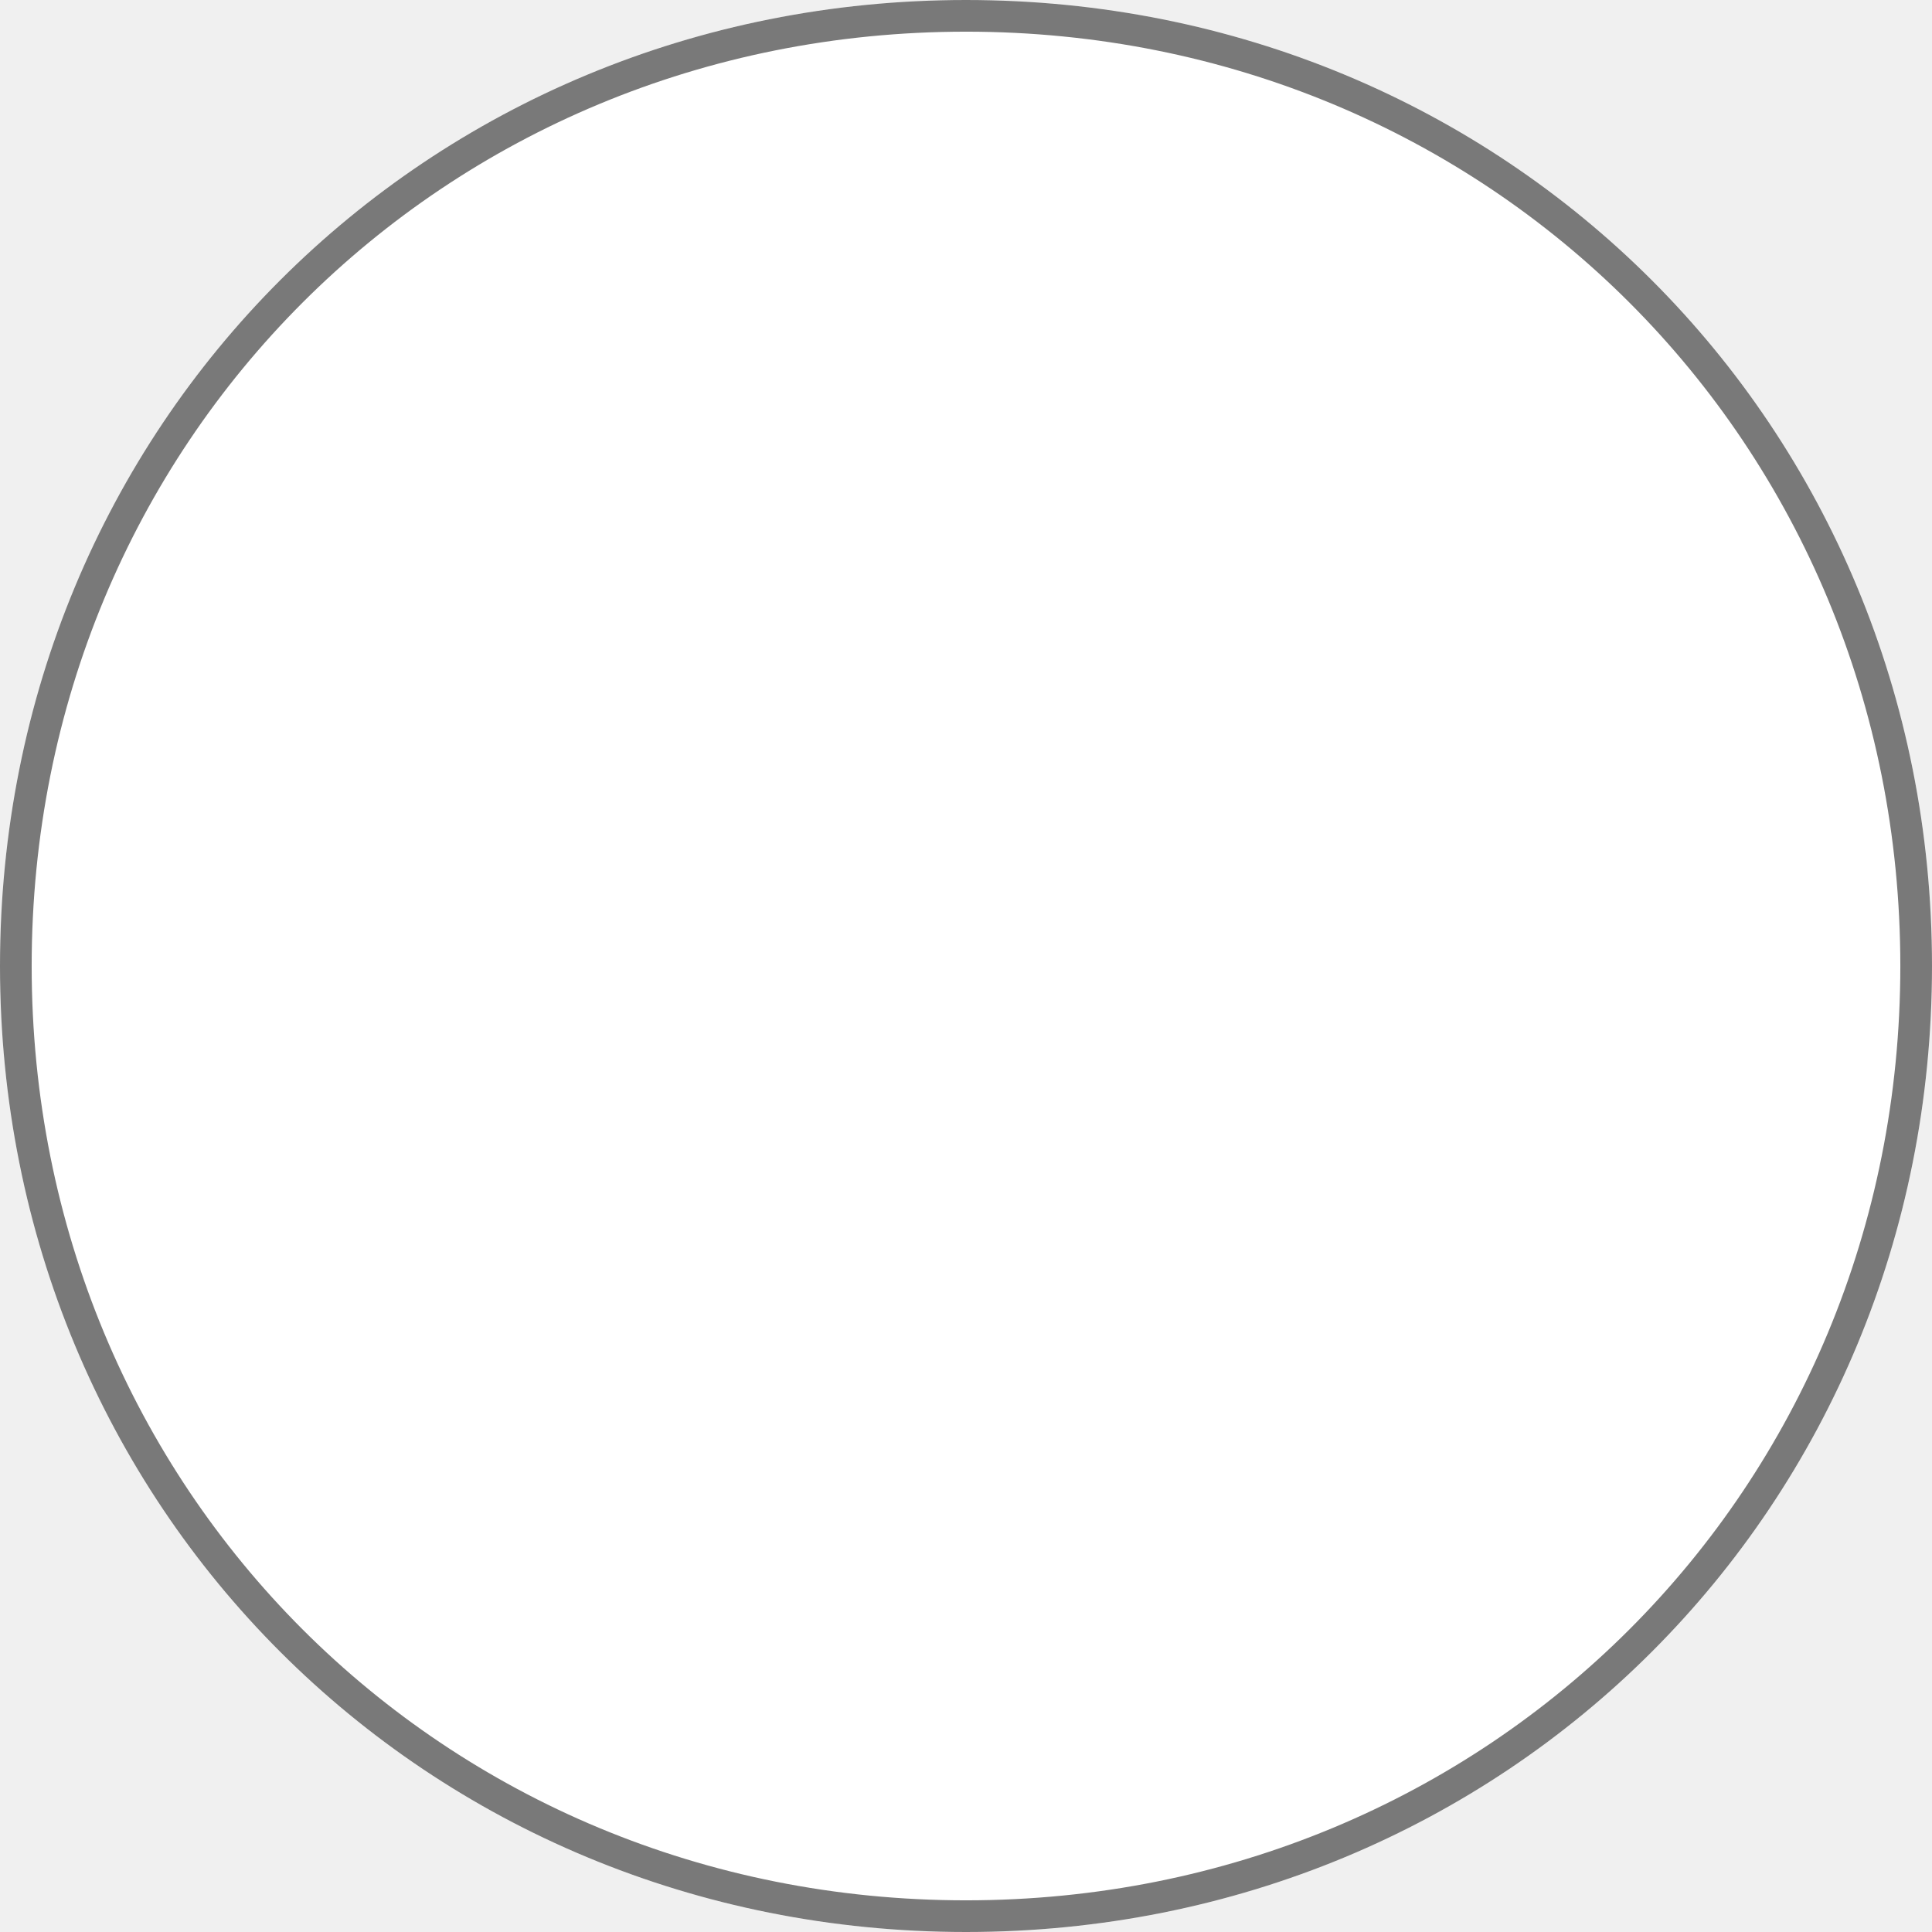
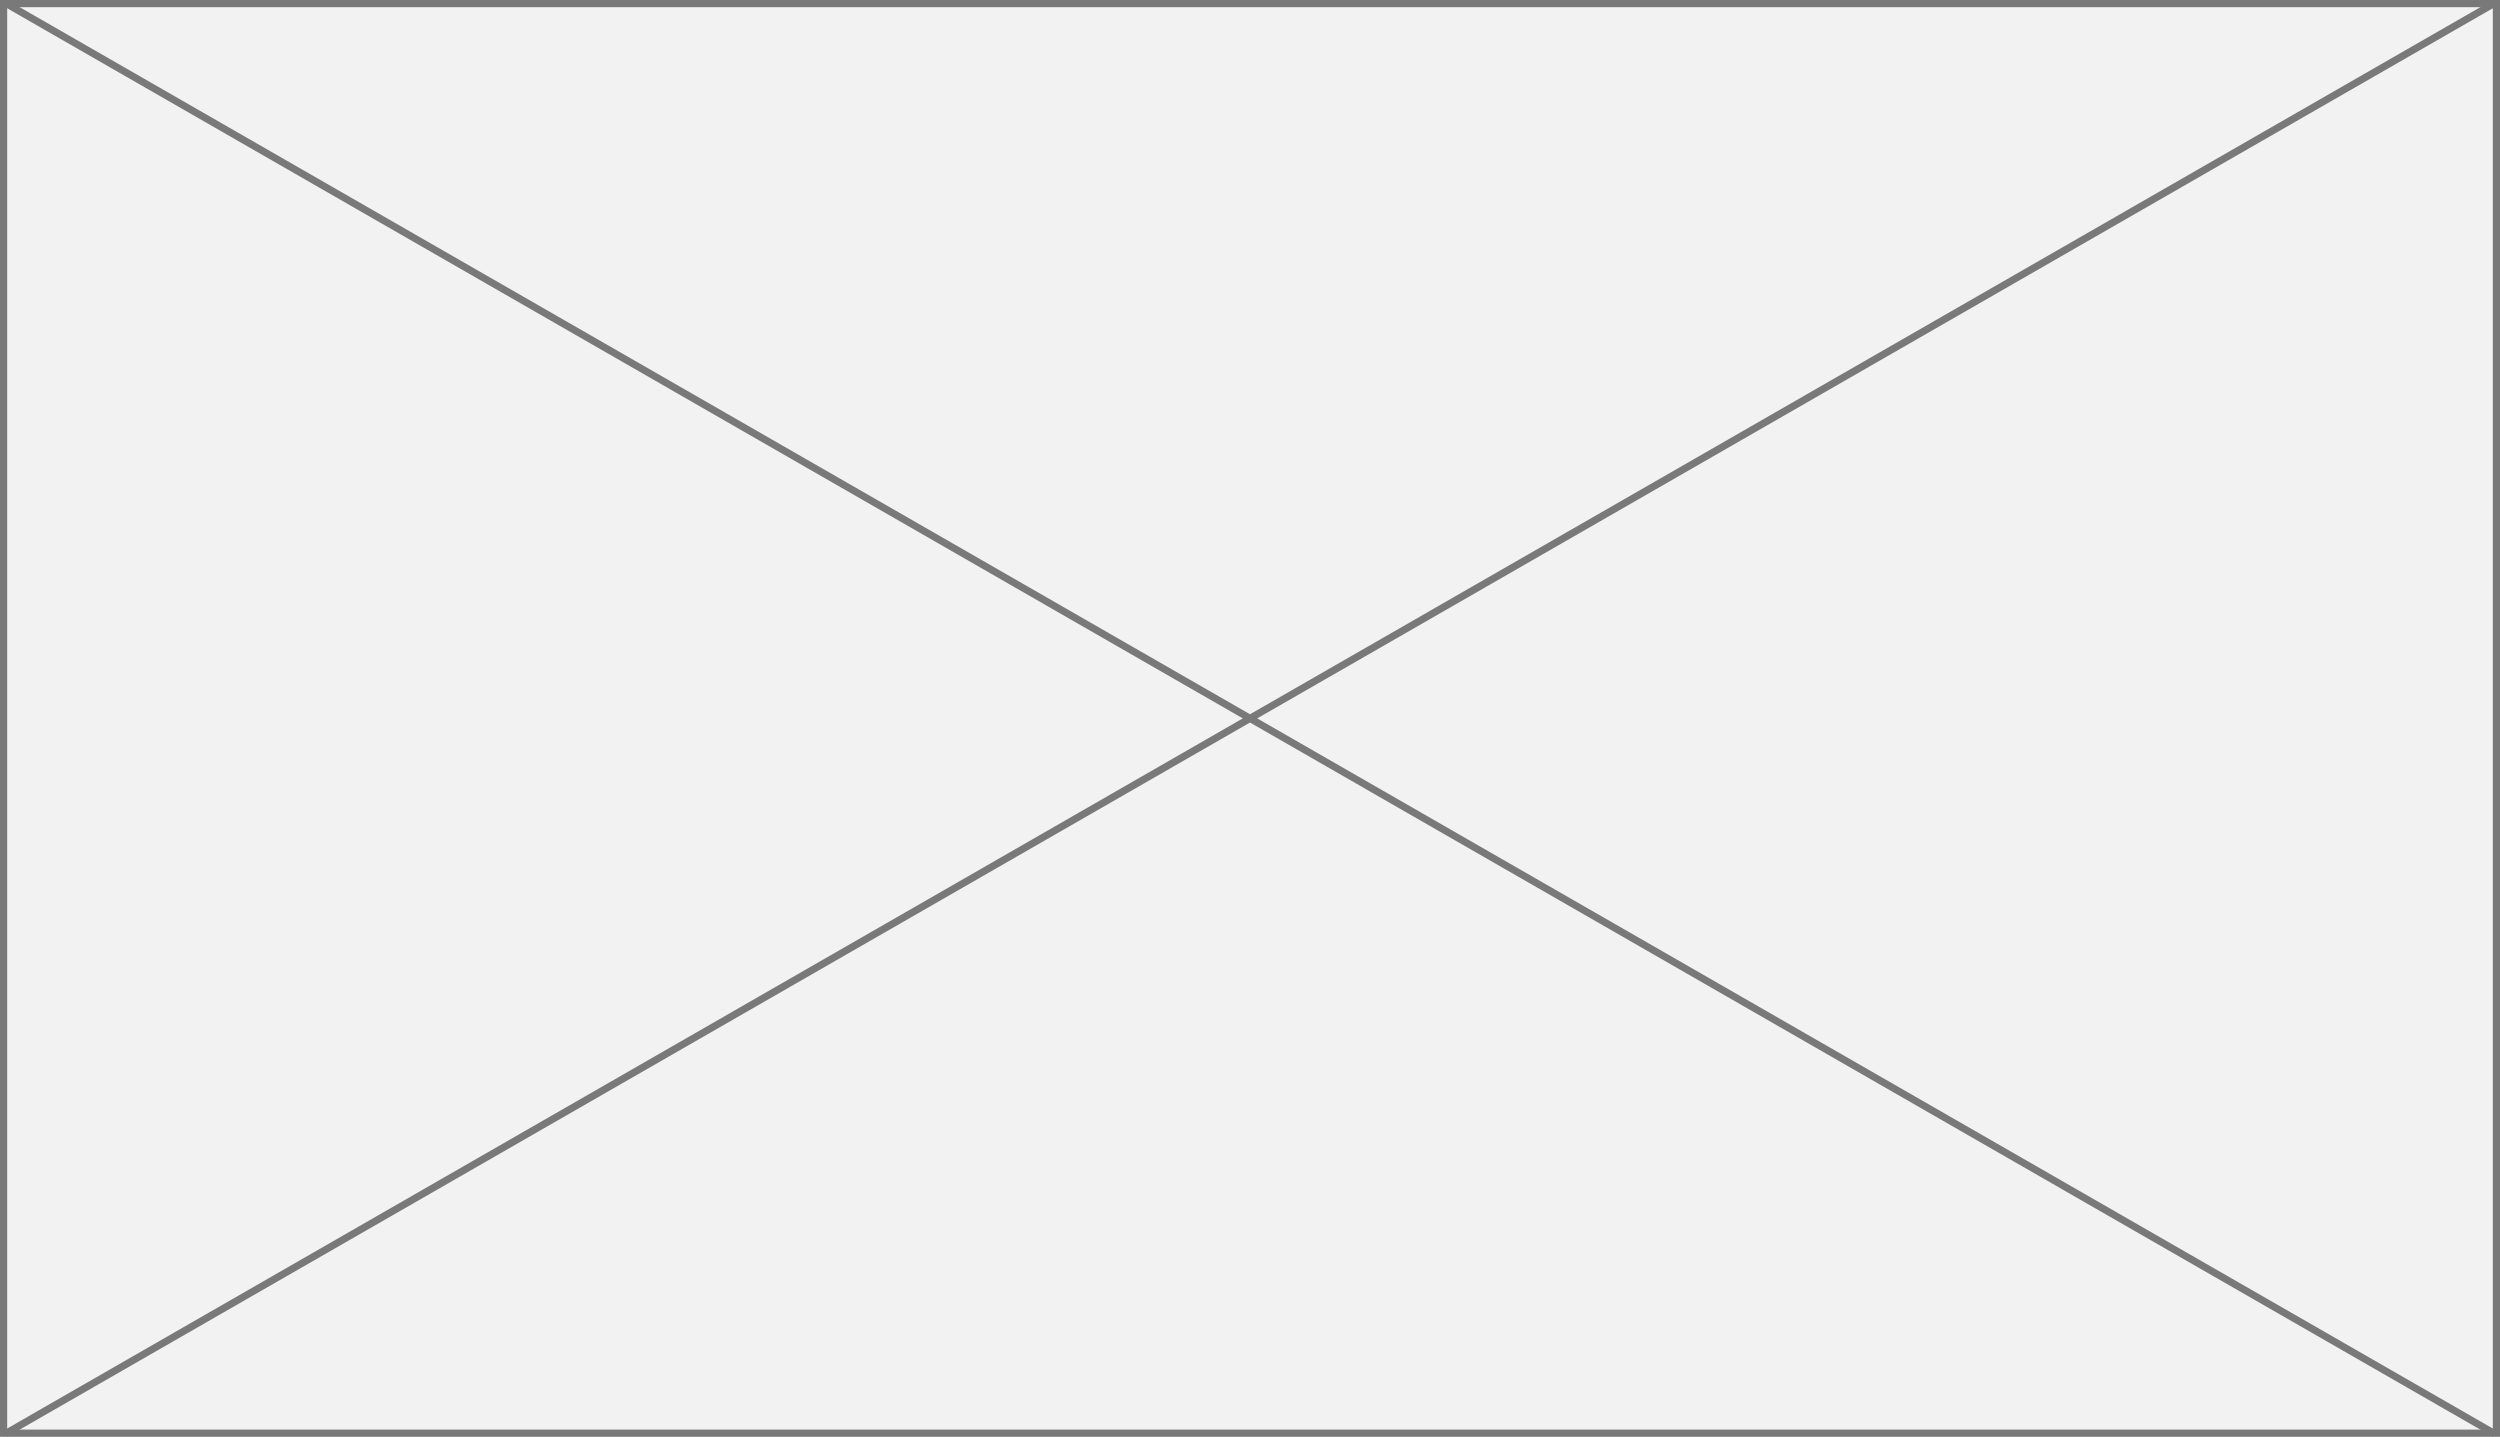
- <svg xmlns="http://www.w3.org/2000/svg" version="1.1" width="61px" height="61px">
-   <g transform="matrix(1 0 0 1 -53 -1690 )">
-     <path d="M 83.5 1690  C 100.58 1690  114 1703.42  114 1720.5  C 114 1737.58  100.58 1751  83.5 1751  C 66.42 1751  53 1737.58  53 1720.5  C 53 1703.42  66.42 1690  83.5 1690  Z " fill-rule="nonzero" fill="#ffffff" stroke="none" />
-     <path d="M 83.5 1690.5  C 100.3 1690.5  113.5 1703.7  113.5 1720.5  C 113.5 1737.3  100.3 1750.5  83.5 1750.5  C 66.7 1750.5  53.5 1737.3  53.5 1720.5  C 53.5 1703.7  66.7 1690.5  83.5 1690.5  Z " stroke-width="1" stroke="#797979" fill="none" />
+ <svg xmlns="http://www.w3.org/2000/svg" version="1.1" width="348px" height="200px">
+   <g transform="matrix(1 0 0 1 -40 -683 )">
+     <path d="M 40.5 683.5  L 387.5 683.5  L 387.5 882.5  L 40.5 882.5  L 40.5 683.5  Z " fill-rule="nonzero" fill="#f2f2f2" stroke="none" />
+     <path d="M 40.5 683.5  L 387.5 683.5  L 387.5 882.5  L 40.5 882.5  L 40.5 683.5  Z " stroke-width="1" stroke="#797979" fill="none" />
+     <path d="M 40.754 683.434  L 387.246 882.566  M 387.246 683.434  L 40.754 882.566  " stroke-width="1" stroke="#797979" fill="none" />
  </g>
</svg>
